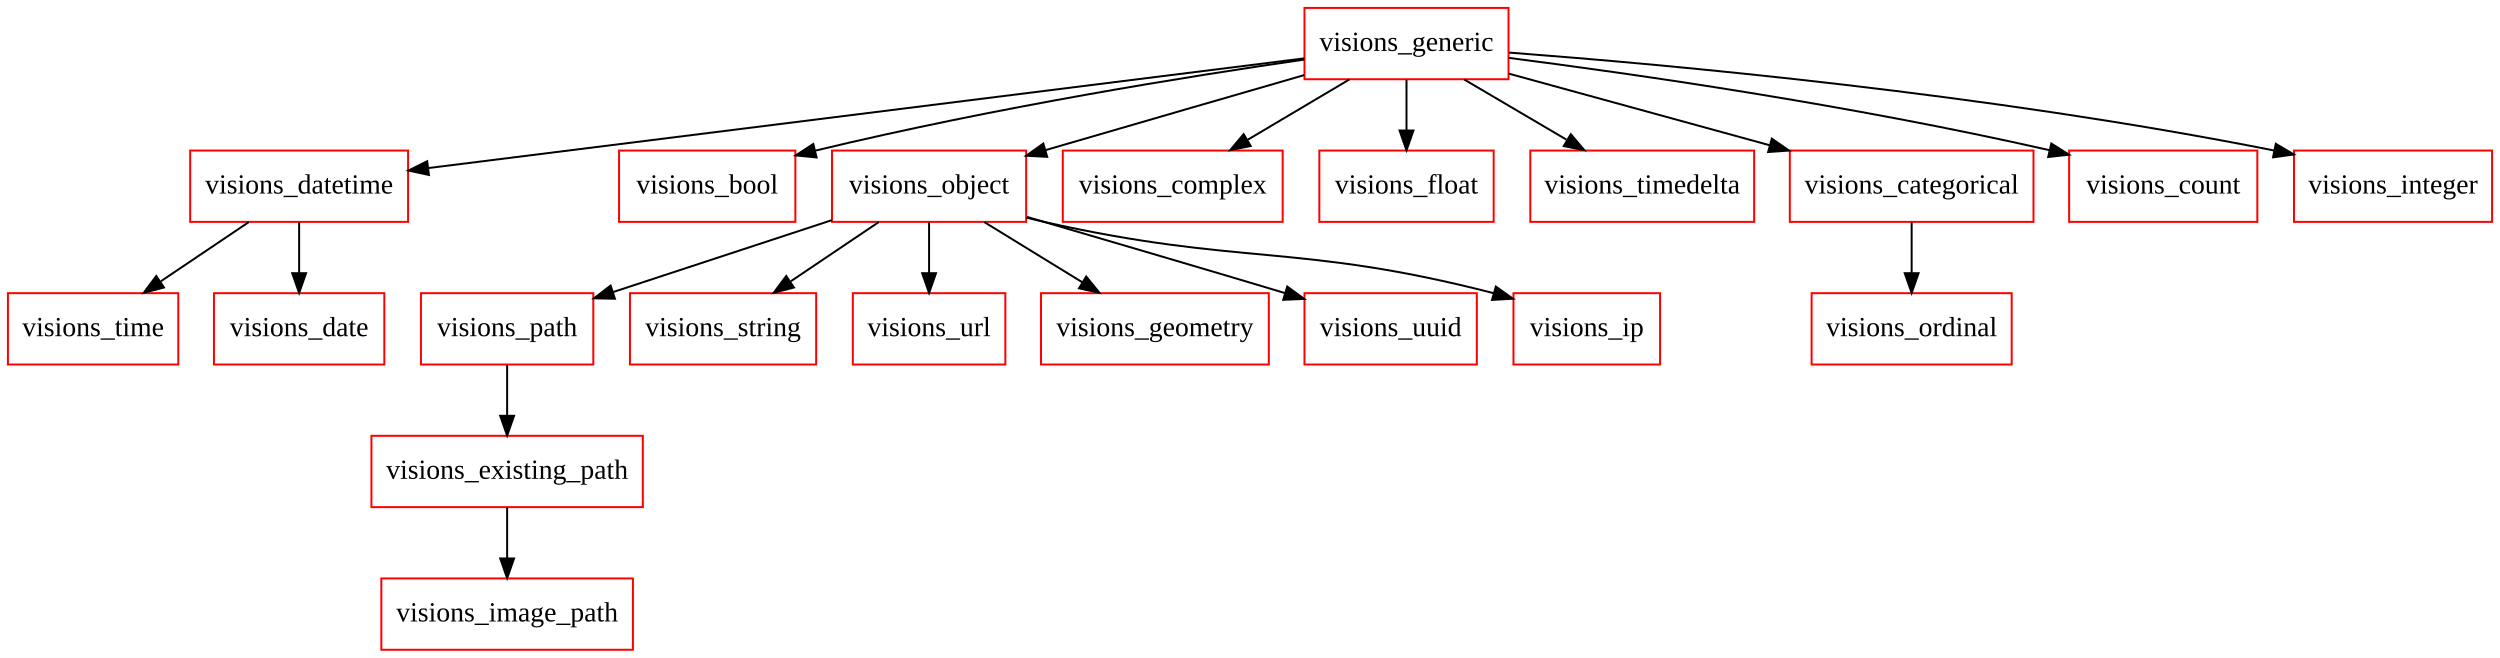
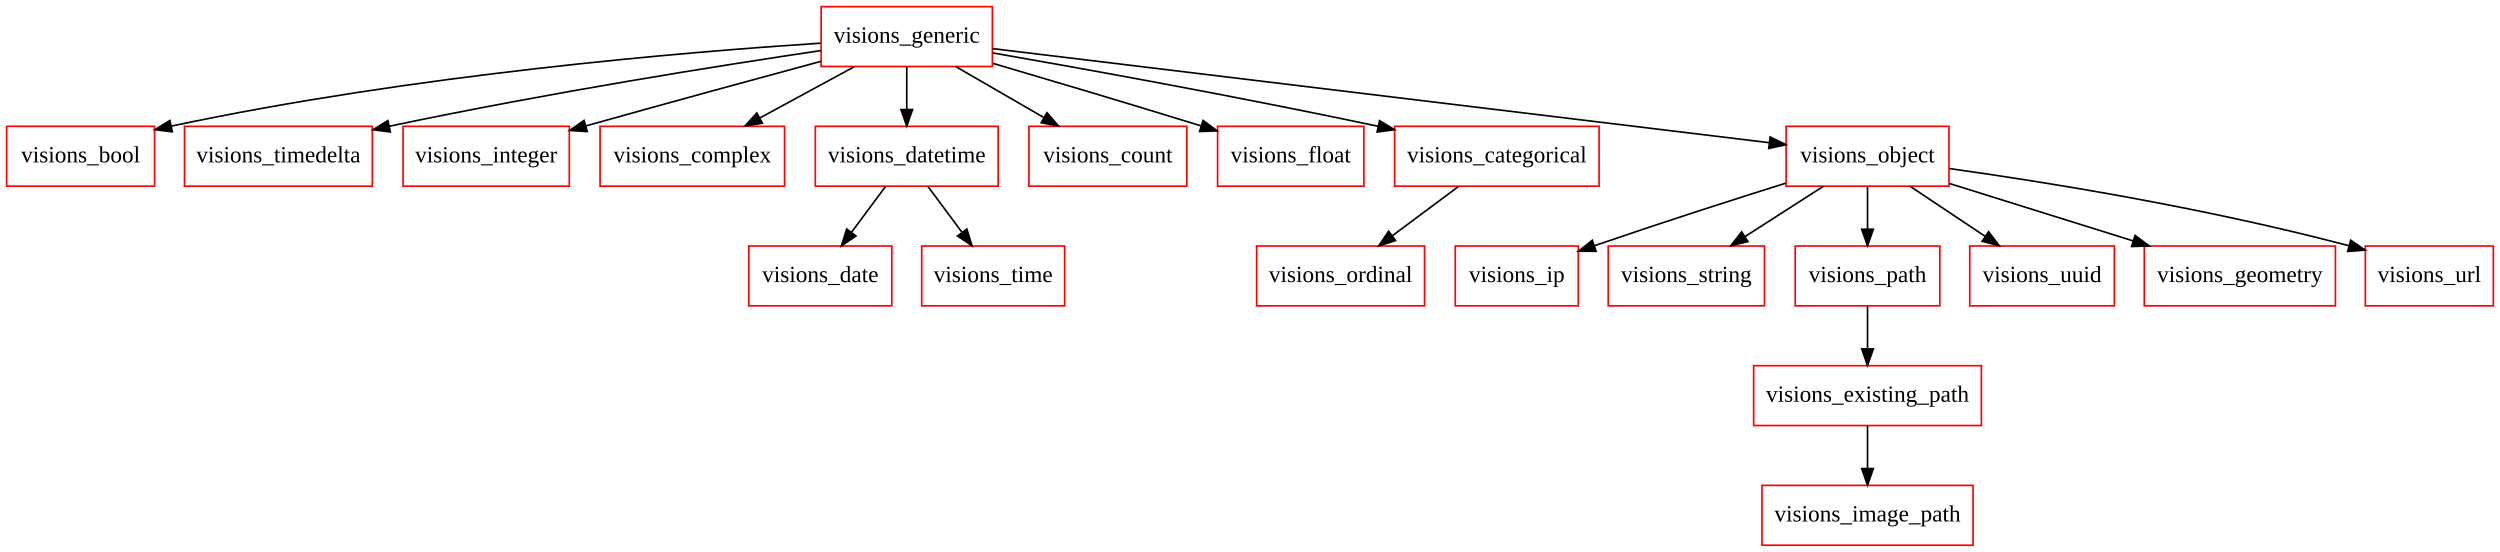
- <svg xmlns="http://www.w3.org/2000/svg" width="1262pt" height="332pt" viewBox="0.00 0.00 1262.00 332.00">
+ <svg xmlns="http://www.w3.org/2000/svg" width="1504pt" height="332pt" viewBox="0.00 0.00 1504.00 332.00">
  <g id="graph0" class="graph" transform="scale(1 1) rotate(0) translate(4 328)">
-     <polygon fill="white" stroke="none" points="-4,4 -4,-328 1258,-328 1258,4 -4,4" />
+     <polygon fill="white" stroke="none" points="-4,4 -4,-328 1500,-328 1500,4 -4,4" />
    <g id="node1" class="node">
-       <polygon fill="none" stroke="red" points="202,-252 92,-252 92,-216 202,-216 202,-252" />
-       <text text-anchor="middle" x="147" y="-230.3" font-family="Times New Roman,serif" font-size="14.00">visions_datetime</text>
+       <polygon fill="none" stroke="red" points="89,-252 0,-252 0,-216 89,-216 89,-252" />
+       <text text-anchor="middle" x="44.5" y="-230.3" font-family="Times New Roman,serif" font-size="14.00">visions_bool</text>
    </g>
    <g id="node2" class="node">
-       <polygon fill="none" stroke="red" points="86,-180 0,-180 0,-144 86,-144 86,-180" />
-       <text text-anchor="middle" x="43" y="-158.3" font-family="Times New Roman,serif" font-size="14.00">visions_time</text>
+       <polygon fill="none" stroke="red" points="853,-180 752,-180 752,-144 853,-144 853,-180" />
+       <text text-anchor="middle" x="802.5" y="-158.3" font-family="Times New Roman,serif" font-size="14.00">visions_ordinal</text>
+     </g>
+     <g id="node3" class="node">
+       <polygon fill="none" stroke="red" points="945.5,-180 871.5,-180 871.5,-144 945.5,-144 945.5,-180" />
+       <text text-anchor="middle" x="908.5" y="-158.3" font-family="Times New Roman,serif" font-size="14.00">visions_ip</text>
+     </g>
+     <g id="node4" class="node">
+       <polygon fill="none" stroke="red" points="1057.5,-180 963.5,-180 963.5,-144 1057.5,-144 1057.5,-180" />
+       <text text-anchor="middle" x="1010.5" y="-158.3" font-family="Times New Roman,serif" font-size="14.00">visions_string</text>
+     </g>
+     <g id="node5" class="node">
+       <polygon fill="none" stroke="red" points="1163,-180 1076,-180 1076,-144 1163,-144 1163,-180" />
+       <text text-anchor="middle" x="1119.5" y="-158.3" font-family="Times New Roman,serif" font-size="14.00">visions_path</text>
+     </g>
+     <g id="node14" class="node">
+       <polygon fill="none" stroke="red" points="1188,-108 1051,-108 1051,-72 1188,-72 1188,-108" />
+       <text text-anchor="middle" x="1119.5" y="-86.3" font-family="Times New Roman,serif" font-size="14.00">visions_existing_path</text>
    </g>
    <g id="edge1" class="edge">
-       <path fill="none" stroke="black" d="M121.559,-215.876C108.213,-206.893 91.676,-195.763 77.222,-186.034" />
-       <polygon fill="black" stroke="black" points="78.789,-182.87 68.539,-180.19 74.881,-188.677 78.789,-182.87" />
+       <path fill="none" stroke="black" d="M1119.5,-143.697C1119.5,-135.983 1119.5,-126.712 1119.5,-118.112" />
+       <polygon fill="black" stroke="black" points="1123,-118.104 1119.5,-108.104 1116,-118.104 1123,-118.104" />
+     </g>
+     <g id="node6" class="node">
+       <polygon fill="none" stroke="red" points="220,-252 107,-252 107,-216 220,-216 220,-252" />
+       <text text-anchor="middle" x="163.5" y="-230.3" font-family="Times New Roman,serif" font-size="14.00">visions_timedelta</text>
+     </g>
+     <g id="node7" class="node">
+       <polygon fill="none" stroke="red" points="338.5,-252 238.5,-252 238.5,-216 338.5,-216 338.5,-252" />
+       <text text-anchor="middle" x="288.5" y="-230.3" font-family="Times New Roman,serif" font-size="14.00">visions_integer</text>
    </g>
    <g id="node8" class="node">
-       <polygon fill="none" stroke="red" points="190,-180 104,-180 104,-144 190,-144 190,-180" />
-       <text text-anchor="middle" x="147" y="-158.3" font-family="Times New Roman,serif" font-size="14.00">visions_date</text>
+       <polygon fill="none" stroke="red" points="1268,-180 1181,-180 1181,-144 1268,-144 1268,-180" />
+       <text text-anchor="middle" x="1224.5" y="-158.3" font-family="Times New Roman,serif" font-size="14.00">visions_uuid</text>
+     </g>
+     <g id="node9" class="node">
+       <polygon fill="none" stroke="red" points="468,-252 357,-252 357,-216 468,-216 468,-252" />
+       <text text-anchor="middle" x="412.5" y="-230.3" font-family="Times New Roman,serif" font-size="14.00">visions_complex</text>
+     </g>
+     <g id="node10" class="node">
+       <polygon fill="none" stroke="red" points="1183,-36 1056,-36 1056,-0 1183,-0 1183,-36" />
+       <text text-anchor="middle" x="1119.5" y="-14.3" font-family="Times New Roman,serif" font-size="14.00">visions_image_path</text>
+     </g>
+     <g id="node11" class="node">
+       <polygon fill="none" stroke="red" points="1401,-180 1286,-180 1286,-144 1401,-144 1401,-180" />
+       <text text-anchor="middle" x="1343.5" y="-158.3" font-family="Times New Roman,serif" font-size="14.00">visions_geometry</text>
+     </g>
+     <g id="node12" class="node">
+       <polygon fill="none" stroke="red" points="593,-324 490,-324 490,-288 593,-288 593,-324" />
+       <text text-anchor="middle" x="541.5" y="-302.3" font-family="Times New Roman,serif" font-size="14.00">visions_generic</text>
    </g>
    <g id="edge2" class="edge">
-       <path fill="none" stroke="black" d="M147,-215.697C147,-207.983 147,-198.712 147,-190.112" />
-       <polygon fill="black" stroke="black" points="150.5,-190.104 147,-180.104 143.5,-190.104 150.5,-190.104" />
-     </g>
-     <g id="node3" class="node">
-       <polygon fill="none" stroke="red" points="1011.5,-180 910.5,-180 910.5,-144 1011.5,-144 1011.5,-180" />
-       <text text-anchor="middle" x="961" y="-158.3" font-family="Times New Roman,serif" font-size="14.00">visions_ordinal</text>
-     </g>
-     <g id="node4" class="node">
-       <polygon fill="none" stroke="red" points="397.5,-252 308.5,-252 308.5,-216 397.5,-216 397.5,-252" />
-       <text text-anchor="middle" x="353" y="-230.3" font-family="Times New Roman,serif" font-size="14.00">visions_bool</text>
-     </g>
-     <g id="node5" class="node">
-       <polygon fill="none" stroke="red" points="514,-252 416,-252 416,-216 514,-216 514,-252" />
-       <text text-anchor="middle" x="465" y="-230.3" font-family="Times New Roman,serif" font-size="14.00">visions_object</text>
-     </g>
-     <g id="node7" class="node">
-       <polygon fill="none" stroke="red" points="295.5,-180 208.5,-180 208.5,-144 295.5,-144 295.5,-180" />
-       <text text-anchor="middle" x="252" y="-158.3" font-family="Times New Roman,serif" font-size="14.00">visions_path</text>
+       <path fill="none" stroke="black" d="M489.691,-302.044C408.164,-296.69 244.985,-283.129 99.177,-252.15" />
+       <polygon fill="black" stroke="black" points="99.669,-248.676 89.155,-249.987 98.192,-255.518 99.669,-248.676" />
    </g>
    <g id="edge3" class="edge">
-       <path fill="none" stroke="black" d="M415.866,-216.853C382.879,-206.012 339.425,-191.731 305.555,-180.6" />
-       <polygon fill="black" stroke="black" points="306.416,-177.199 295.824,-177.402 304.231,-183.849 306.416,-177.199" />
-     </g>
-     <g id="node10" class="node">
-       <polygon fill="none" stroke="red" points="408,-180 314,-180 314,-144 408,-144 408,-180" />
-       <text text-anchor="middle" x="361" y="-158.3" font-family="Times New Roman,serif" font-size="14.00">visions_string</text>
+       <path fill="none" stroke="black" d="M489.904,-297.591C429.888,-288.671 327.65,-272.546 230.319,-252.079" />
+       <polygon fill="black" stroke="black" points="230.819,-248.607 220.31,-249.955 229.366,-255.455 230.819,-248.607" />
    </g>
    <g id="edge4" class="edge">
-       <path fill="none" stroke="black" d="M439.559,-215.876C426.213,-206.893 409.676,-195.763 395.222,-186.034" />
-       <polygon fill="black" stroke="black" points="396.789,-182.87 386.539,-180.19 392.881,-188.677 396.789,-182.87" />
+       <path fill="none" stroke="black" d="M489.981,-291.133C453.071,-281.152 401.931,-267.225 348.37,-252.228" />
+       <polygon fill="black" stroke="black" points="349.272,-248.846 338.699,-249.515 347.382,-255.586 349.272,-248.846" />
+     </g>
+     <g id="edge5" class="edge">
+       <path fill="none" stroke="black" d="M509.943,-287.876C492.842,-278.596 471.518,-267.025 453.181,-257.075" />
+       <polygon fill="black" stroke="black" points="454.637,-253.883 444.178,-252.19 451.298,-260.035 454.637,-253.883" />
+     </g>
+     <g id="node13" class="node">
+       <polygon fill="none" stroke="red" points="596.5,-252 486.5,-252 486.5,-216 596.5,-216 596.5,-252" />
+       <text text-anchor="middle" x="541.5" y="-230.3" font-family="Times New Roman,serif" font-size="14.00">visions_datetime</text>
+     </g>
+     <g id="edge6" class="edge">
+       <path fill="none" stroke="black" d="M541.5,-287.697C541.5,-279.983 541.5,-270.712 541.5,-262.112" />
+       <polygon fill="black" stroke="black" points="545,-262.104 541.5,-252.104 538,-262.104 545,-262.104" />
+     </g>
+     <g id="node16" class="node">
+       <polygon fill="none" stroke="red" points="710,-252 615,-252 615,-216 710,-216 710,-252" />
+       <text text-anchor="middle" x="662.5" y="-230.3" font-family="Times New Roman,serif" font-size="14.00">visions_count</text>
+     </g>
+     <g id="edge7" class="edge">
+       <path fill="none" stroke="black" d="M571.1,-287.876C587.067,-278.639 606.96,-267.131 624.106,-257.212" />
+       <polygon fill="black" stroke="black" points="625.883,-260.227 632.786,-252.19 622.378,-254.168 625.883,-260.227" />
+     </g>
+     <g id="node17" class="node">
+       <polygon fill="none" stroke="red" points="816.5,-252 728.5,-252 728.5,-216 816.5,-216 816.5,-252" />
+       <text text-anchor="middle" x="772.5" y="-230.3" font-family="Times New Roman,serif" font-size="14.00">visions_float</text>
+     </g>
+     <g id="edge8" class="edge">
+       <path fill="none" stroke="black" d="M593.383,-289.864C626.645,-280.088 670.982,-266.927 718.428,-252.304" />
+       <polygon fill="black" stroke="black" points="719.754,-255.558 728.276,-249.262 717.688,-248.87 719.754,-255.558" />
+     </g>
+     <g id="node20" class="node">
+       <polygon fill="none" stroke="red" points="958,-252 835,-252 835,-216 958,-216 958,-252" />
+       <text text-anchor="middle" x="896.5" y="-230.3" font-family="Times New Roman,serif" font-size="14.00">visions_categorical</text>
+     </g>
+     <g id="edge9" class="edge">
+       <path fill="none" stroke="black" d="M593.22,-296.157C648.199,-286.576 737.904,-270.426 825.168,-252.014" />
+       <polygon fill="black" stroke="black" points="825.914,-255.433 834.97,-249.934 824.461,-248.586 825.914,-255.433" />
+     </g>
+     <g id="node21" class="node">
+       <polygon fill="none" stroke="red" points="1168.5,-252 1070.5,-252 1070.5,-216 1168.5,-216 1168.5,-252" />
+       <text text-anchor="middle" x="1119.5" y="-230.3" font-family="Times New Roman,serif" font-size="14.00">visions_object</text>
+     </g>
+     <g id="edge10" class="edge">
+       <path fill="none" stroke="black" d="M593.048,-298.757C700.239,-285.776 946.623,-255.937 1060.19,-242.183" />
+       <polygon fill="black" stroke="black" points="1060.92,-245.62 1070.43,-240.943 1060.08,-238.671 1060.92,-245.62" />
    </g>
    <g id="node15" class="node">
-       <polygon fill="none" stroke="red" points="503.5,-180 426.5,-180 426.5,-144 503.5,-144 503.5,-180" />
-       <text text-anchor="middle" x="465" y="-158.3" font-family="Times New Roman,serif" font-size="14.00">visions_url</text>
+       <polygon fill="none" stroke="red" points="532.5,-180 446.5,-180 446.5,-144 532.5,-144 532.5,-180" />
+       <text text-anchor="middle" x="489.5" y="-158.3" font-family="Times New Roman,serif" font-size="14.00">visions_date</text>
    </g>
-     <g id="edge5" class="edge">
-       <path fill="none" stroke="black" d="M465,-215.697C465,-207.983 465,-198.712 465,-190.112" />
-       <polygon fill="black" stroke="black" points="468.5,-190.104 465,-180.104 461.5,-190.104 468.5,-190.104" />
+     <g id="edge11" class="edge">
+       <path fill="none" stroke="black" d="M528.646,-215.697C522.475,-207.389 514.963,-197.277 508.176,-188.141" />
+       <polygon fill="black" stroke="black" points="510.979,-186.045 502.206,-180.104 505.36,-190.219 510.979,-186.045" />
    </g>
    <g id="node19" class="node">
-       <polygon fill="none" stroke="red" points="636.5,-180 521.5,-180 521.5,-144 636.5,-144 636.5,-180" />
-       <text text-anchor="middle" x="579" y="-158.3" font-family="Times New Roman,serif" font-size="14.00">visions_geometry</text>
-     </g>
-     <g id="edge6" class="edge">
-       <path fill="none" stroke="black" d="M492.888,-215.876C507.793,-206.724 526.329,-195.342 542.382,-185.485" />
-       <polygon fill="black" stroke="black" points="544.315,-188.405 551.005,-180.19 540.652,-182.44 544.315,-188.405" />
-     </g>
-     <g id="node20" class="node">
-       <polygon fill="none" stroke="red" points="741.5,-180 654.5,-180 654.5,-144 741.5,-144 741.5,-180" />
-       <text text-anchor="middle" x="698" y="-158.3" font-family="Times New Roman,serif" font-size="14.00">visions_uuid</text>
-     </g>
-     <g id="edge7" class="edge">
-       <path fill="none" stroke="black" d="M514.432,-218.511C557.514,-205.874 616.43,-188.567 644.785,-180.007" />
-       <polygon fill="black" stroke="black" points="645.808,-183.354 654.353,-177.091 643.767,-176.658 645.808,-183.354" />
-     </g>
-     <g id="node21" class="node">
-       <polygon fill="none" stroke="red" points="834,-180 760,-180 760,-144 834,-144 834,-180" />
-       <text text-anchor="middle" x="797" y="-158.3" font-family="Times New Roman,serif" font-size="14.00">visions_ip</text>
-     </g>
-     <g id="edge8" class="edge">
-       <path fill="none" stroke="black" d="M514.249,-218.1C517.2,-217.352 520.134,-216.645 523,-216 622.661,-193.588 651.081,-205.487 750,-180 750.1,-179.974 750.2,-179.948 750.3,-179.922" />
-       <polygon fill="black" stroke="black" points="751.107,-183.332 759.746,-177.198 749.167,-176.606 751.107,-183.332" />
-     </g>
-     <g id="node6" class="node">
-       <polygon fill="none" stroke="red" points="315.5,-36 188.5,-36 188.5,-0 315.5,-0 315.5,-36" />
-       <text text-anchor="middle" x="252" y="-14.3" font-family="Times New Roman,serif" font-size="14.00">visions_image_path</text>
-     </g>
-     <g id="node9" class="node">
-       <polygon fill="none" stroke="red" points="320.5,-108 183.5,-108 183.5,-72 320.5,-72 320.5,-108" />
-       <text text-anchor="middle" x="252" y="-86.3" font-family="Times New Roman,serif" font-size="14.00">visions_existing_path</text>
-     </g>
-     <g id="edge9" class="edge">
-       <path fill="none" stroke="black" d="M252,-143.697C252,-135.983 252,-126.712 252,-118.112" />
-       <polygon fill="black" stroke="black" points="255.5,-118.104 252,-108.104 248.5,-118.104 255.5,-118.104" />
-     </g>
-     <g id="edge10" class="edge">
-       <path fill="none" stroke="black" d="M252,-71.697C252,-63.983 252,-54.712 252,-46.112" />
-       <polygon fill="black" stroke="black" points="255.5,-46.104 252,-36.104 248.5,-46.104 255.5,-46.104" />
-     </g>
-     <g id="node11" class="node">
-       <polygon fill="none" stroke="red" points="643.5,-252 532.5,-252 532.5,-216 643.5,-216 643.5,-252" />
-       <text text-anchor="middle" x="588" y="-230.3" font-family="Times New Roman,serif" font-size="14.00">visions_complex</text>
-     </g>
-     <g id="node12" class="node">
-       <polygon fill="none" stroke="red" points="757.5,-324 654.5,-324 654.5,-288 757.5,-288 757.5,-324" />
-       <text text-anchor="middle" x="706" y="-302.3" font-family="Times New Roman,serif" font-size="14.00">visions_generic</text>
-     </g>
-     <g id="edge11" class="edge">
-       <path fill="none" stroke="black" d="M654.413,-298.54C552.324,-285.756 324.716,-257.254 212.341,-243.182" />
-       <polygon fill="black" stroke="black" points="212.518,-239.677 202.161,-241.907 211.649,-246.623 212.518,-239.677" />
+       <polygon fill="none" stroke="red" points="636.5,-180 550.5,-180 550.5,-144 636.5,-144 636.5,-180" />
+       <text text-anchor="middle" x="593.5" y="-158.3" font-family="Times New Roman,serif" font-size="14.00">visions_time</text>
    </g>
    <g id="edge12" class="edge">
-       <path fill="none" stroke="black" d="M654.256,-297.909C596.353,-289.512 499.661,-274.108 407.436,-251.931" />
-       <polygon fill="black" stroke="black" points="408.207,-248.516 397.663,-249.551 406.551,-255.318 408.207,-248.516" />
+       <path fill="none" stroke="black" d="M554.354,-215.697C560.525,-207.389 568.037,-197.277 574.824,-188.141" />
+       <polygon fill="black" stroke="black" points="577.64,-190.219 580.794,-180.104 572.021,-186.045 577.64,-190.219" />
    </g>
    <g id="edge13" class="edge">
-       <path fill="none" stroke="black" d="M654.321,-290.081C619.879,-280.127 573.348,-266.658 523.684,-252.195" />
-       <polygon fill="black" stroke="black" points="524.624,-248.824 514.044,-249.387 522.666,-255.544 524.624,-248.824" />
+       <path fill="none" stroke="black" d="M1119.5,-71.697C1119.5,-63.983 1119.5,-54.712 1119.5,-46.112" />
+       <polygon fill="black" stroke="black" points="1123,-46.104 1119.5,-36.104 1116,-46.104 1123,-46.104" />
+     </g>
+     <g id="node18" class="node">
+       <polygon fill="none" stroke="red" points="1496,-180 1419,-180 1419,-144 1496,-144 1496,-180" />
+       <text text-anchor="middle" x="1457.5" y="-158.3" font-family="Times New Roman,serif" font-size="14.00">visions_url</text>
    </g>
    <g id="edge14" class="edge">
-       <path fill="none" stroke="black" d="M677.134,-287.876C661.705,-278.724 642.519,-267.342 625.903,-257.485" />
-       <polygon fill="black" stroke="black" points="627.363,-254.282 616.977,-252.19 623.792,-260.302 627.363,-254.282" />
-     </g>
-     <g id="node13" class="node">
-       <polygon fill="none" stroke="red" points="750,-252 662,-252 662,-216 750,-216 750,-252" />
-       <text text-anchor="middle" x="706" y="-230.3" font-family="Times New Roman,serif" font-size="14.00">visions_float</text>
+       <path fill="none" stroke="black" d="M873.264,-215.697C861.312,-206.796 846.577,-195.823 833.653,-186.199" />
+       <polygon fill="black" stroke="black" points="835.58,-183.27 825.469,-180.104 831.399,-188.884 835.58,-183.27" />
    </g>
    <g id="edge15" class="edge">
-       <path fill="none" stroke="black" d="M706,-287.697C706,-279.983 706,-270.712 706,-262.112" />
-       <polygon fill="black" stroke="black" points="709.5,-262.104 706,-252.104 702.5,-262.104 709.5,-262.104" />
-     </g>
-     <g id="node14" class="node">
-       <polygon fill="none" stroke="red" points="881.5,-252 768.5,-252 768.5,-216 881.5,-216 881.5,-252" />
-       <text text-anchor="middle" x="825" y="-230.3" font-family="Times New Roman,serif" font-size="14.00">visions_timedelta</text>
+       <path fill="none" stroke="black" d="M1070.22,-217.783C1039.58,-208.18 999.163,-195.265 955.313,-180.217" />
+       <polygon fill="black" stroke="black" points="956.202,-176.821 945.608,-176.87 953.92,-183.439 956.202,-176.821" />
    </g>
    <g id="edge16" class="edge">
-       <path fill="none" stroke="black" d="M735.111,-287.876C750.67,-278.724 770.019,-267.342 786.776,-257.485" />
-       <polygon fill="black" stroke="black" points="788.933,-260.277 795.777,-252.19 785.383,-254.243 788.933,-260.277" />
-     </g>
-     <g id="node16" class="node">
-       <polygon fill="none" stroke="red" points="1022.5,-252 899.5,-252 899.5,-216 1022.5,-216 1022.5,-252" />
-       <text text-anchor="middle" x="961" y="-230.3" font-family="Times New Roman,serif" font-size="14.00">visions_categorical</text>
+       <path fill="none" stroke="black" d="M1092.84,-215.876C1078.72,-206.808 1061.19,-195.552 1045.94,-185.759" />
+       <polygon fill="black" stroke="black" points="1047.57,-182.648 1037.27,-180.19 1043.79,-188.538 1047.57,-182.648" />
    </g>
    <g id="edge17" class="edge">
-       <path fill="none" stroke="black" d="M757.603,-290.834C795.462,-280.442 847.358,-266.196 889.253,-254.695" />
-       <polygon fill="black" stroke="black" points="890.407,-258.008 899.124,-251.986 888.554,-251.258 890.407,-258.008" />
-     </g>
-     <g id="node17" class="node">
-       <polygon fill="none" stroke="red" points="1135.5,-252 1040.5,-252 1040.5,-216 1135.5,-216 1135.5,-252" />
-       <text text-anchor="middle" x="1088" y="-230.3" font-family="Times New Roman,serif" font-size="14.00">visions_count</text>
+       <path fill="none" stroke="black" d="M1119.5,-215.697C1119.5,-207.983 1119.5,-198.712 1119.5,-190.112" />
+       <polygon fill="black" stroke="black" points="1123,-190.104 1119.5,-180.104 1116,-190.104 1123,-190.104" />
    </g>
    <g id="edge18" class="edge">
-       <path fill="none" stroke="black" d="M757.514,-298.788C820.103,-290.763 928.992,-275.263 1030.64,-252.164" />
-       <polygon fill="black" stroke="black" points="1031.5,-255.559 1040.46,-249.905 1029.93,-248.737 1031.5,-255.559" />
-     </g>
-     <g id="node18" class="node">
-       <polygon fill="none" stroke="red" points="1254,-252 1154,-252 1154,-216 1254,-216 1254,-252" />
-       <text text-anchor="middle" x="1204" y="-230.3" font-family="Times New Roman,serif" font-size="14.00">visions_integer</text>
+       <path fill="none" stroke="black" d="M1145.19,-215.876C1158.79,-206.808 1175.67,-195.552 1190.36,-185.759" />
+       <polygon fill="black" stroke="black" points="1192.34,-188.649 1198.72,-180.19 1188.45,-182.825 1192.34,-188.649" />
    </g>
    <g id="edge19" class="edge">
-       <path fill="none" stroke="black" d="M757.794,-301.452C838.491,-295.333 999.146,-280.783 1143.97,-252.026" />
-       <polygon fill="black" stroke="black" points="1144.81,-255.426 1153.92,-250.021 1143.43,-248.564 1144.81,-255.426" />
+       <path fill="none" stroke="black" d="M1168.66,-217.638C1201.15,-207.485 1244.07,-194.072 1279.25,-183.077" />
+       <polygon fill="black" stroke="black" points="1280.46,-186.368 1288.96,-180.044 1278.37,-179.686 1280.46,-186.368" />
    </g>
    <g id="edge20" class="edge">
-       <path fill="none" stroke="black" d="M961,-215.697C961,-207.983 961,-198.712 961,-190.112" />
-       <polygon fill="black" stroke="black" points="964.5,-190.104 961,-180.104 957.5,-190.104 964.5,-190.104" />
+       <path fill="none" stroke="black" d="M1168.71,-226.596C1224.98,-218.708 1319.87,-203.684 1409.19,-180.135" />
+       <polygon fill="black" stroke="black" points="1410.18,-183.495 1418.93,-177.527 1408.37,-176.733 1410.18,-183.495" />
    </g>
  </g>
</svg>
